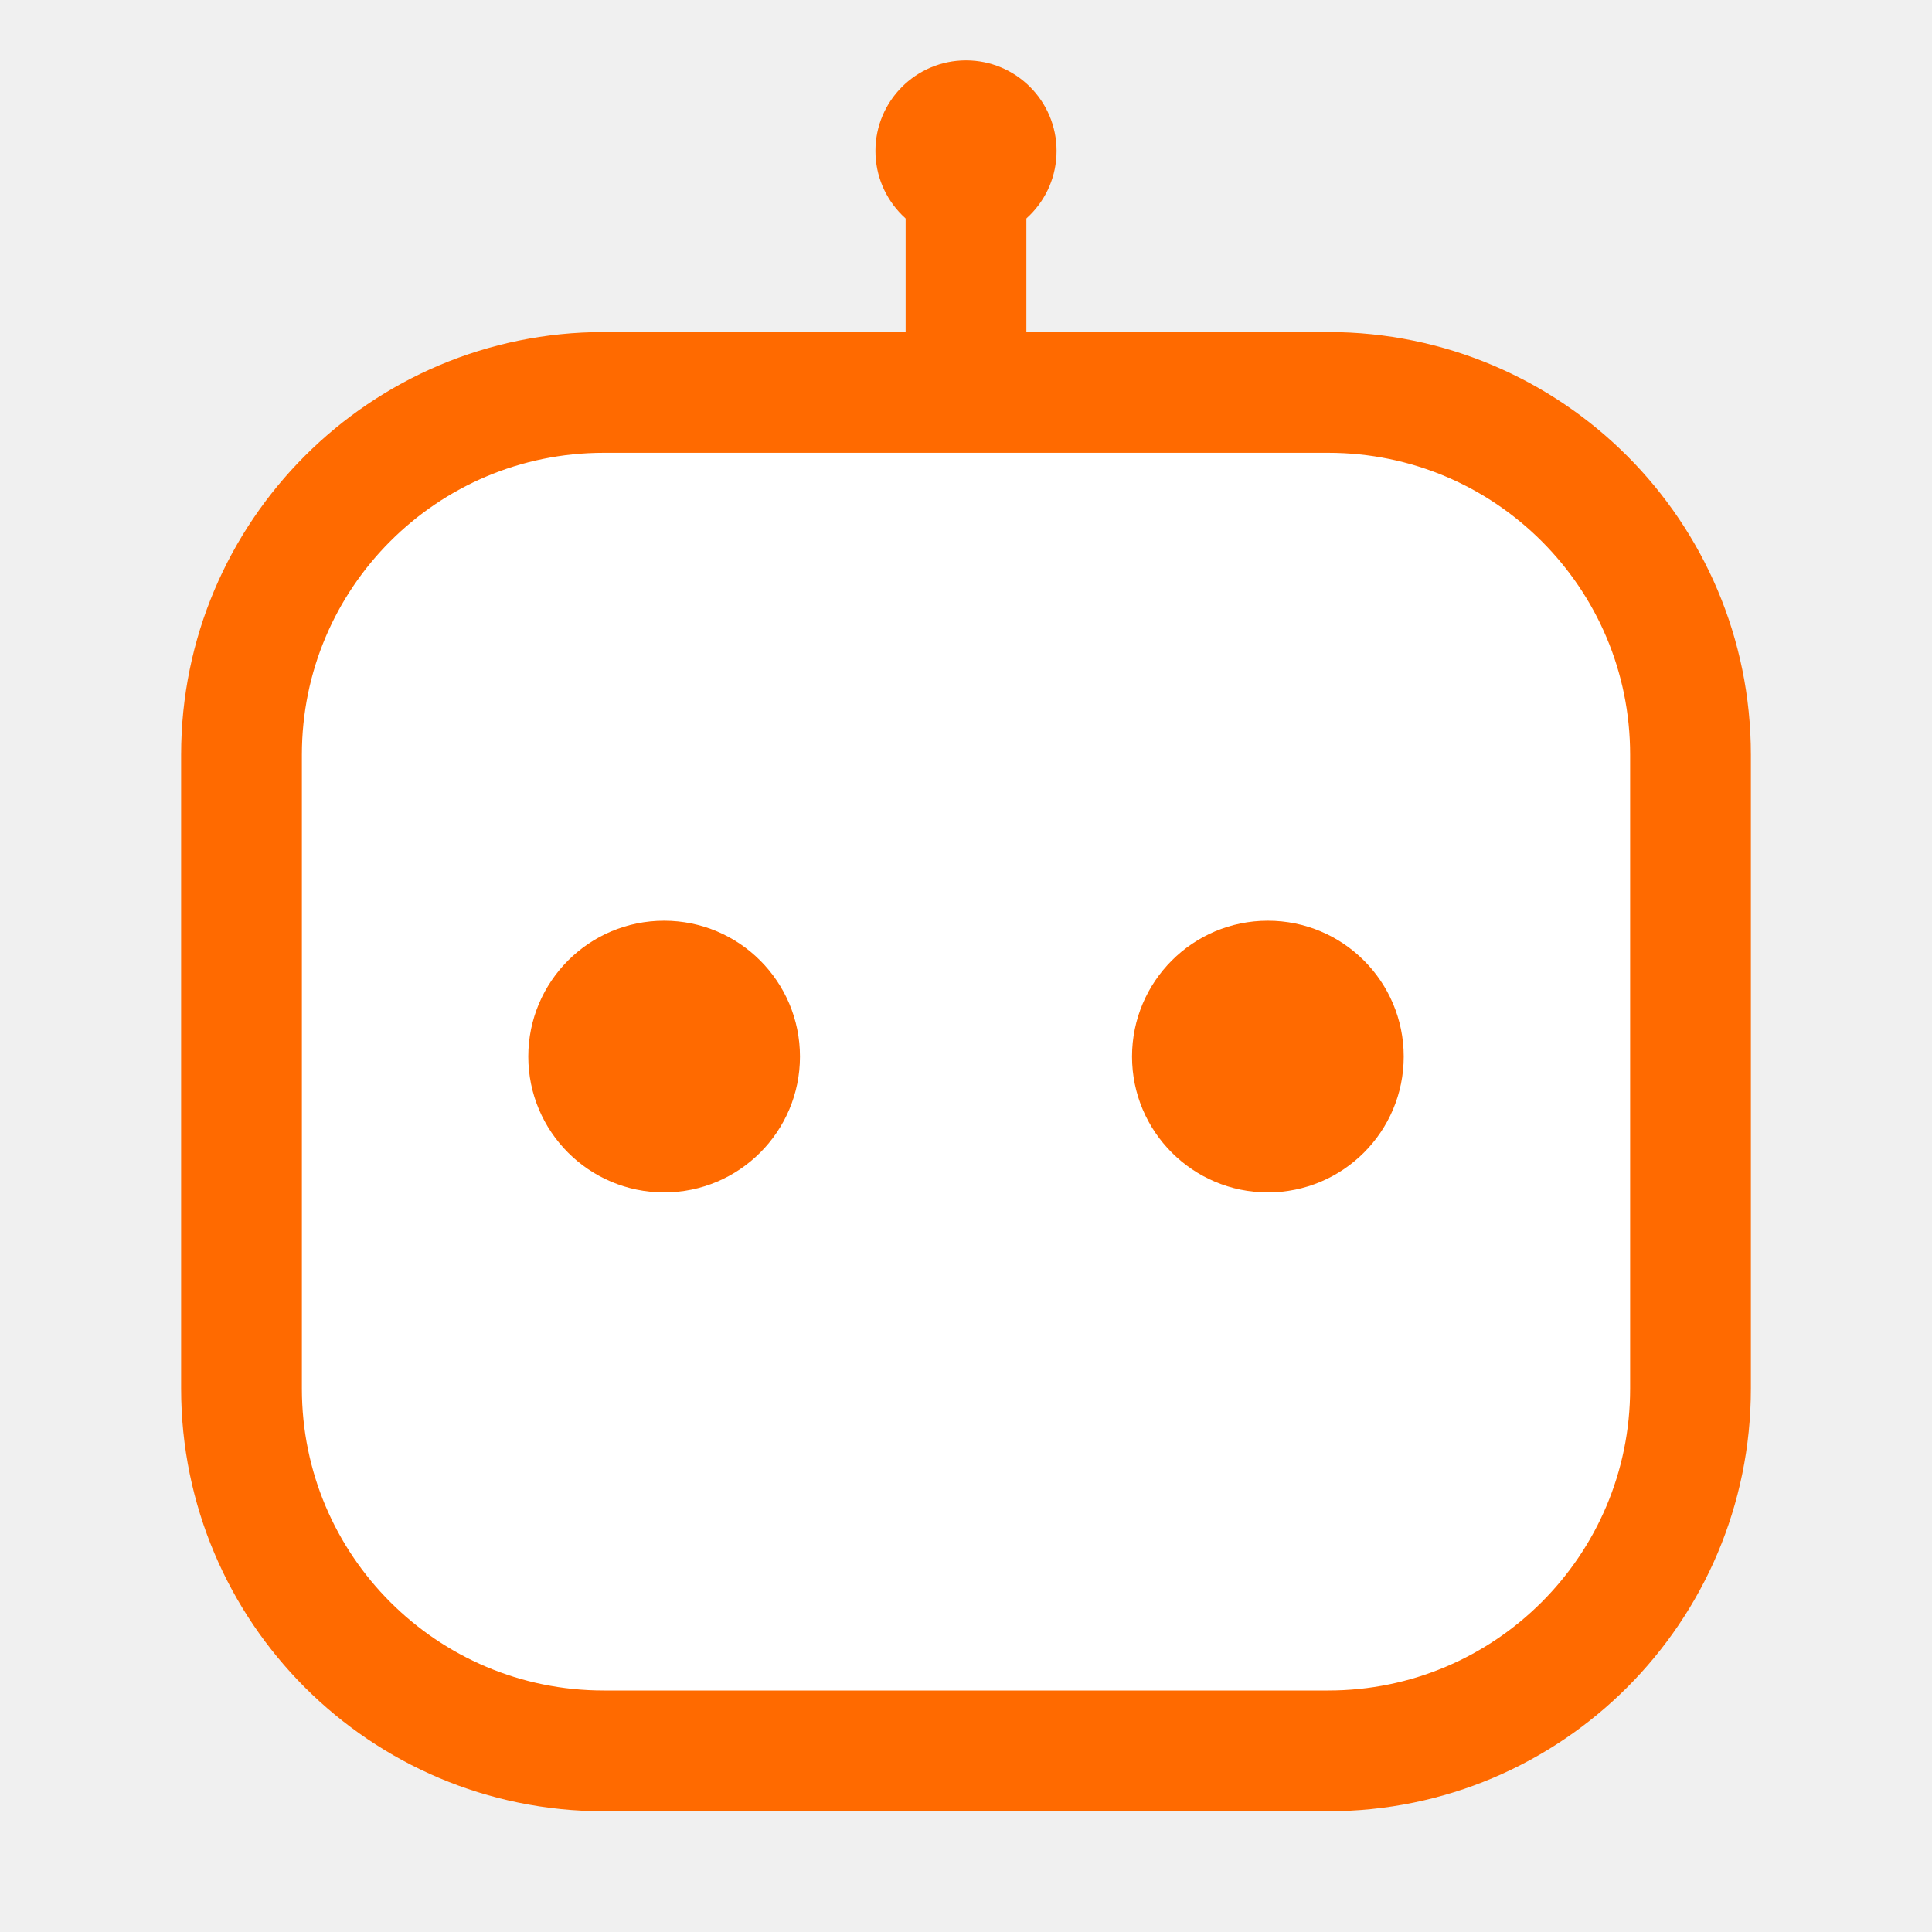
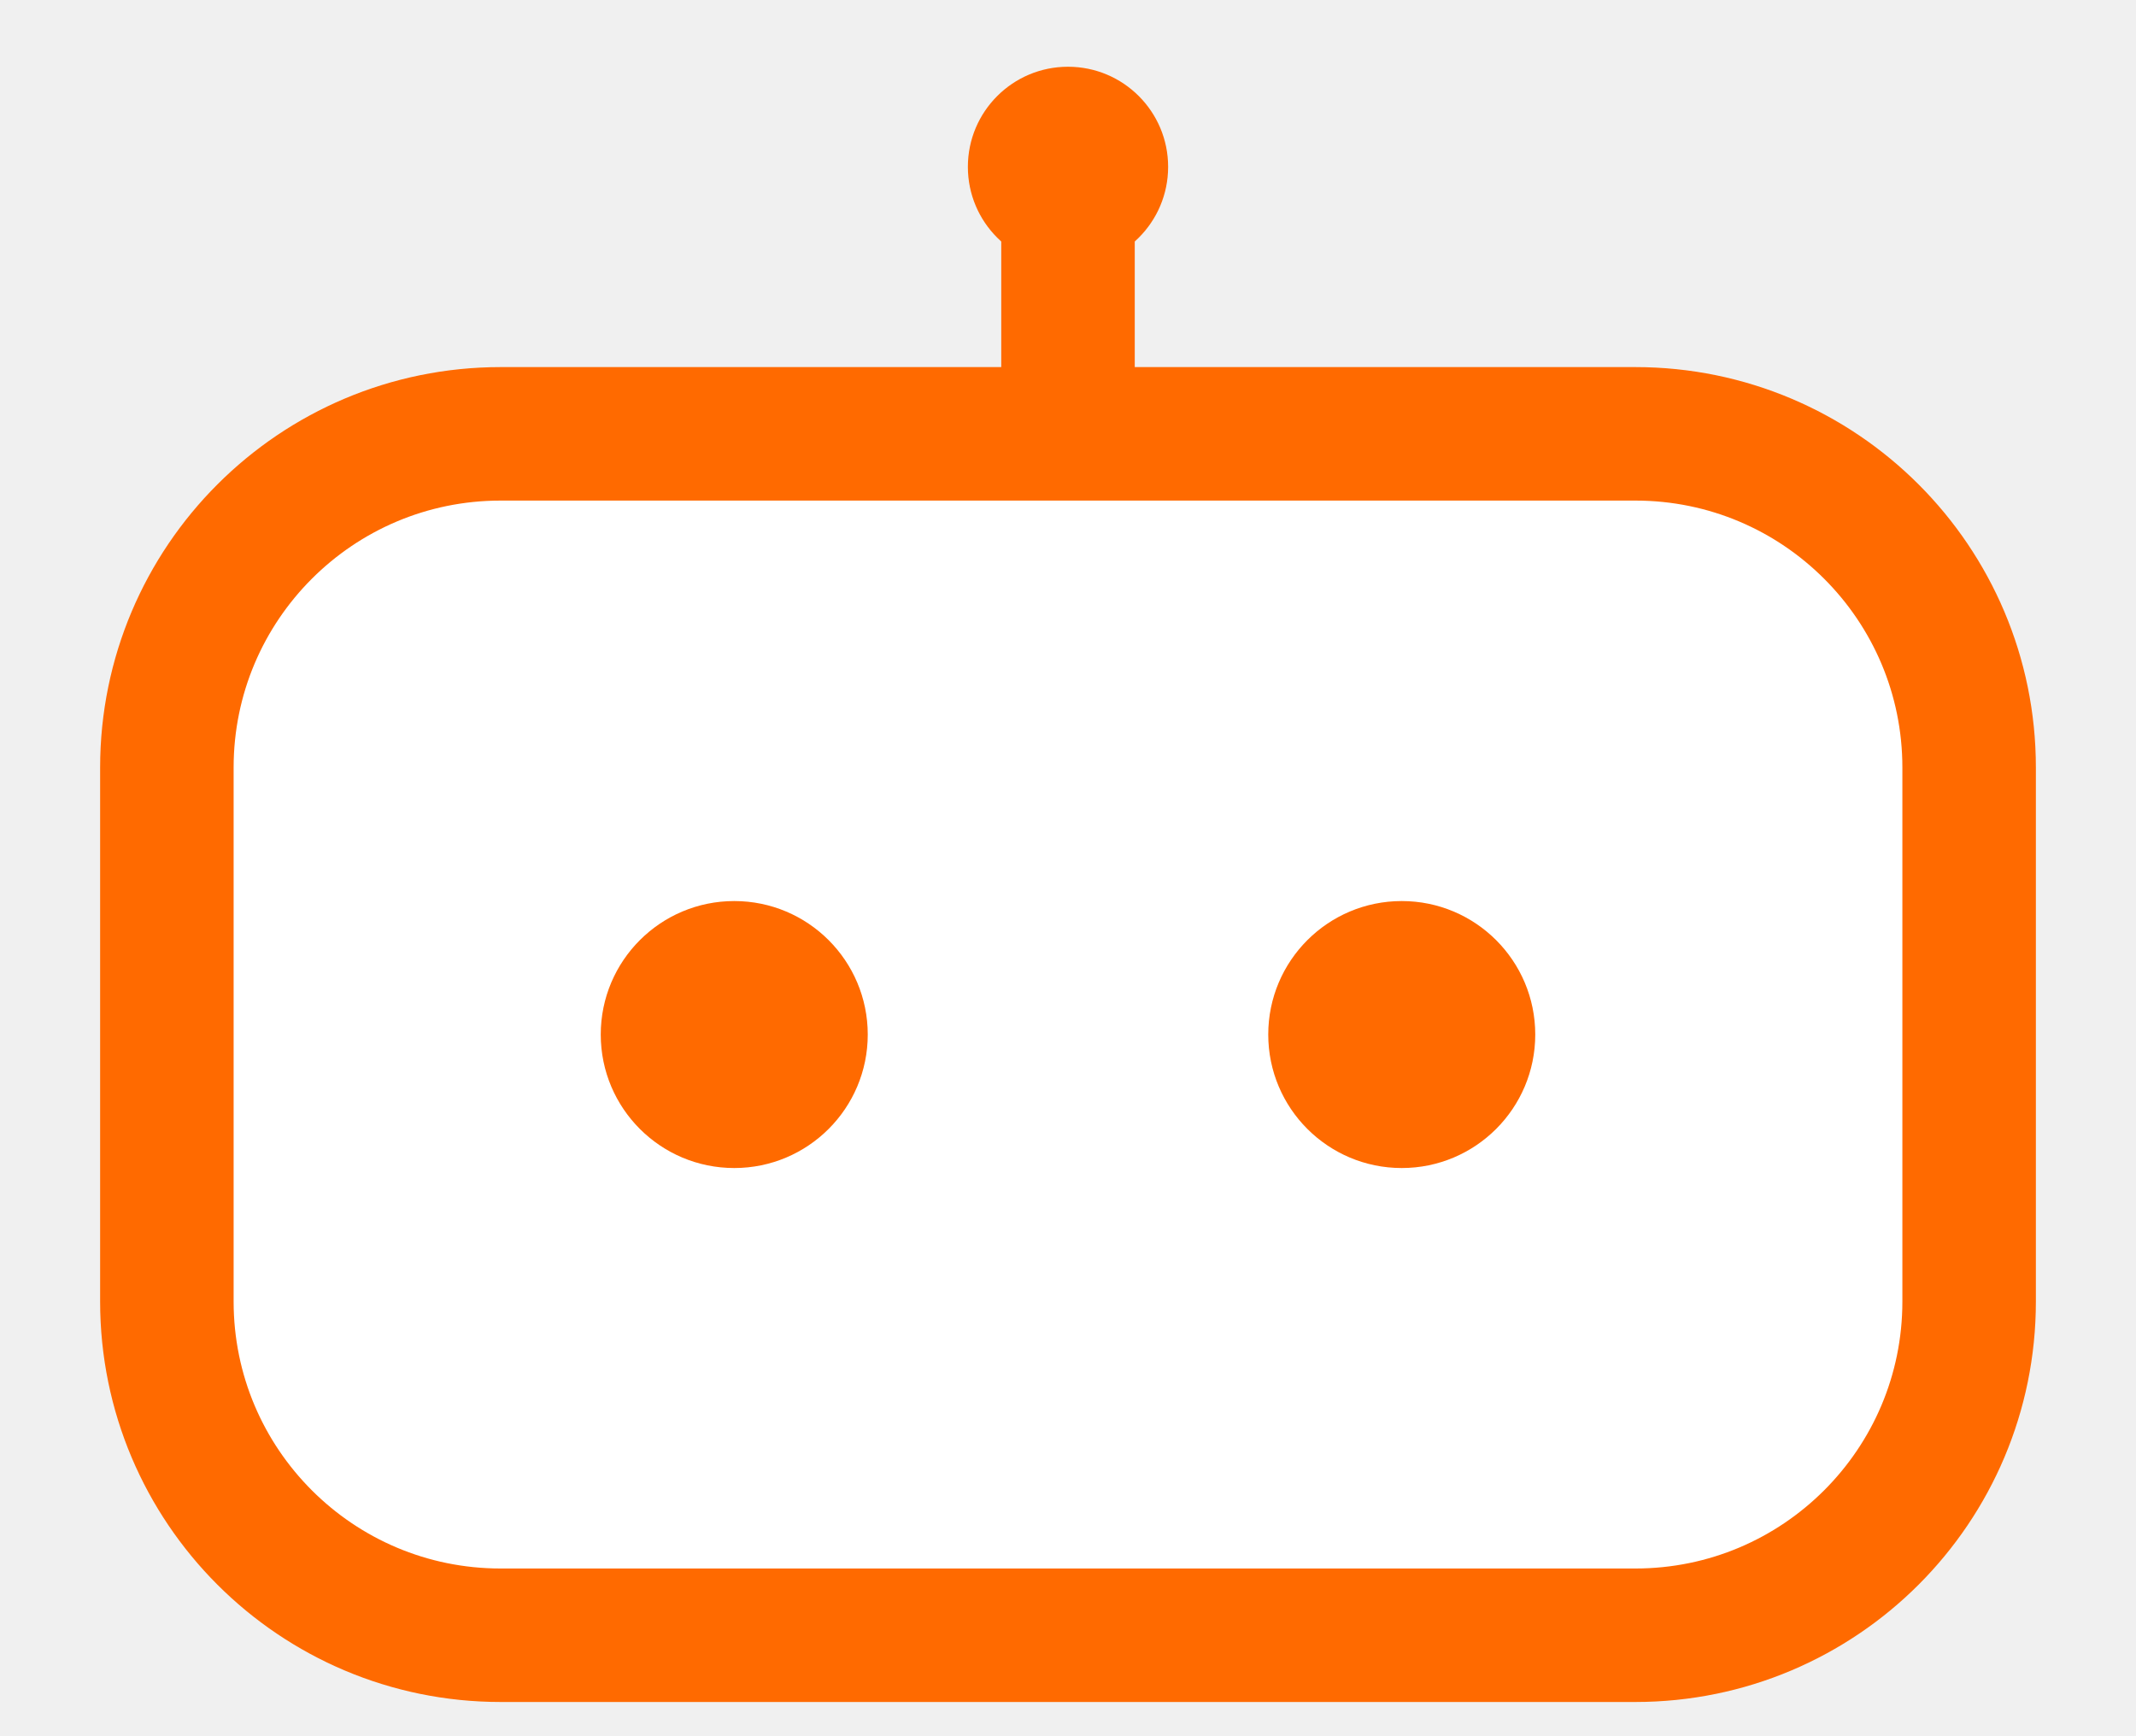
- <svg xmlns="http://www.w3.org/2000/svg" viewBox="0 0 64 64" fill="none">
+ <svg xmlns="http://www.w3.org/2000/svg" viewBox="0 0 64 52" fill="none">
  <g stroke="#FF6A00" stroke-linecap="round" stroke-linejoin="round">
-     <path d="M32 6v8" stroke-width="4" />
+     <path d="M32 5v8" stroke-width="4" />
    <circle cx="32" cy="5" r="3" fill="#FF6A00" stroke="none" />
-     <rect x="8" y="13" width="48" height="45" rx="12" fill="#fff" stroke-width="4" />
+     <rect x="5" y="13" width="54" height="36" rx="10" fill="#fff" stroke-width="4" />
  </g>
-   <circle cx="22" cy="35" r="4.5" fill="#FF6A00" />
-   <circle cx="42" cy="35" r="4.5" fill="#FF6A00" />
+   <circle cx="22" cy="31" r="4" fill="#FF6A00" />
+   <circle cx="42" cy="31" r="4" fill="#FF6A00" />
</svg>
